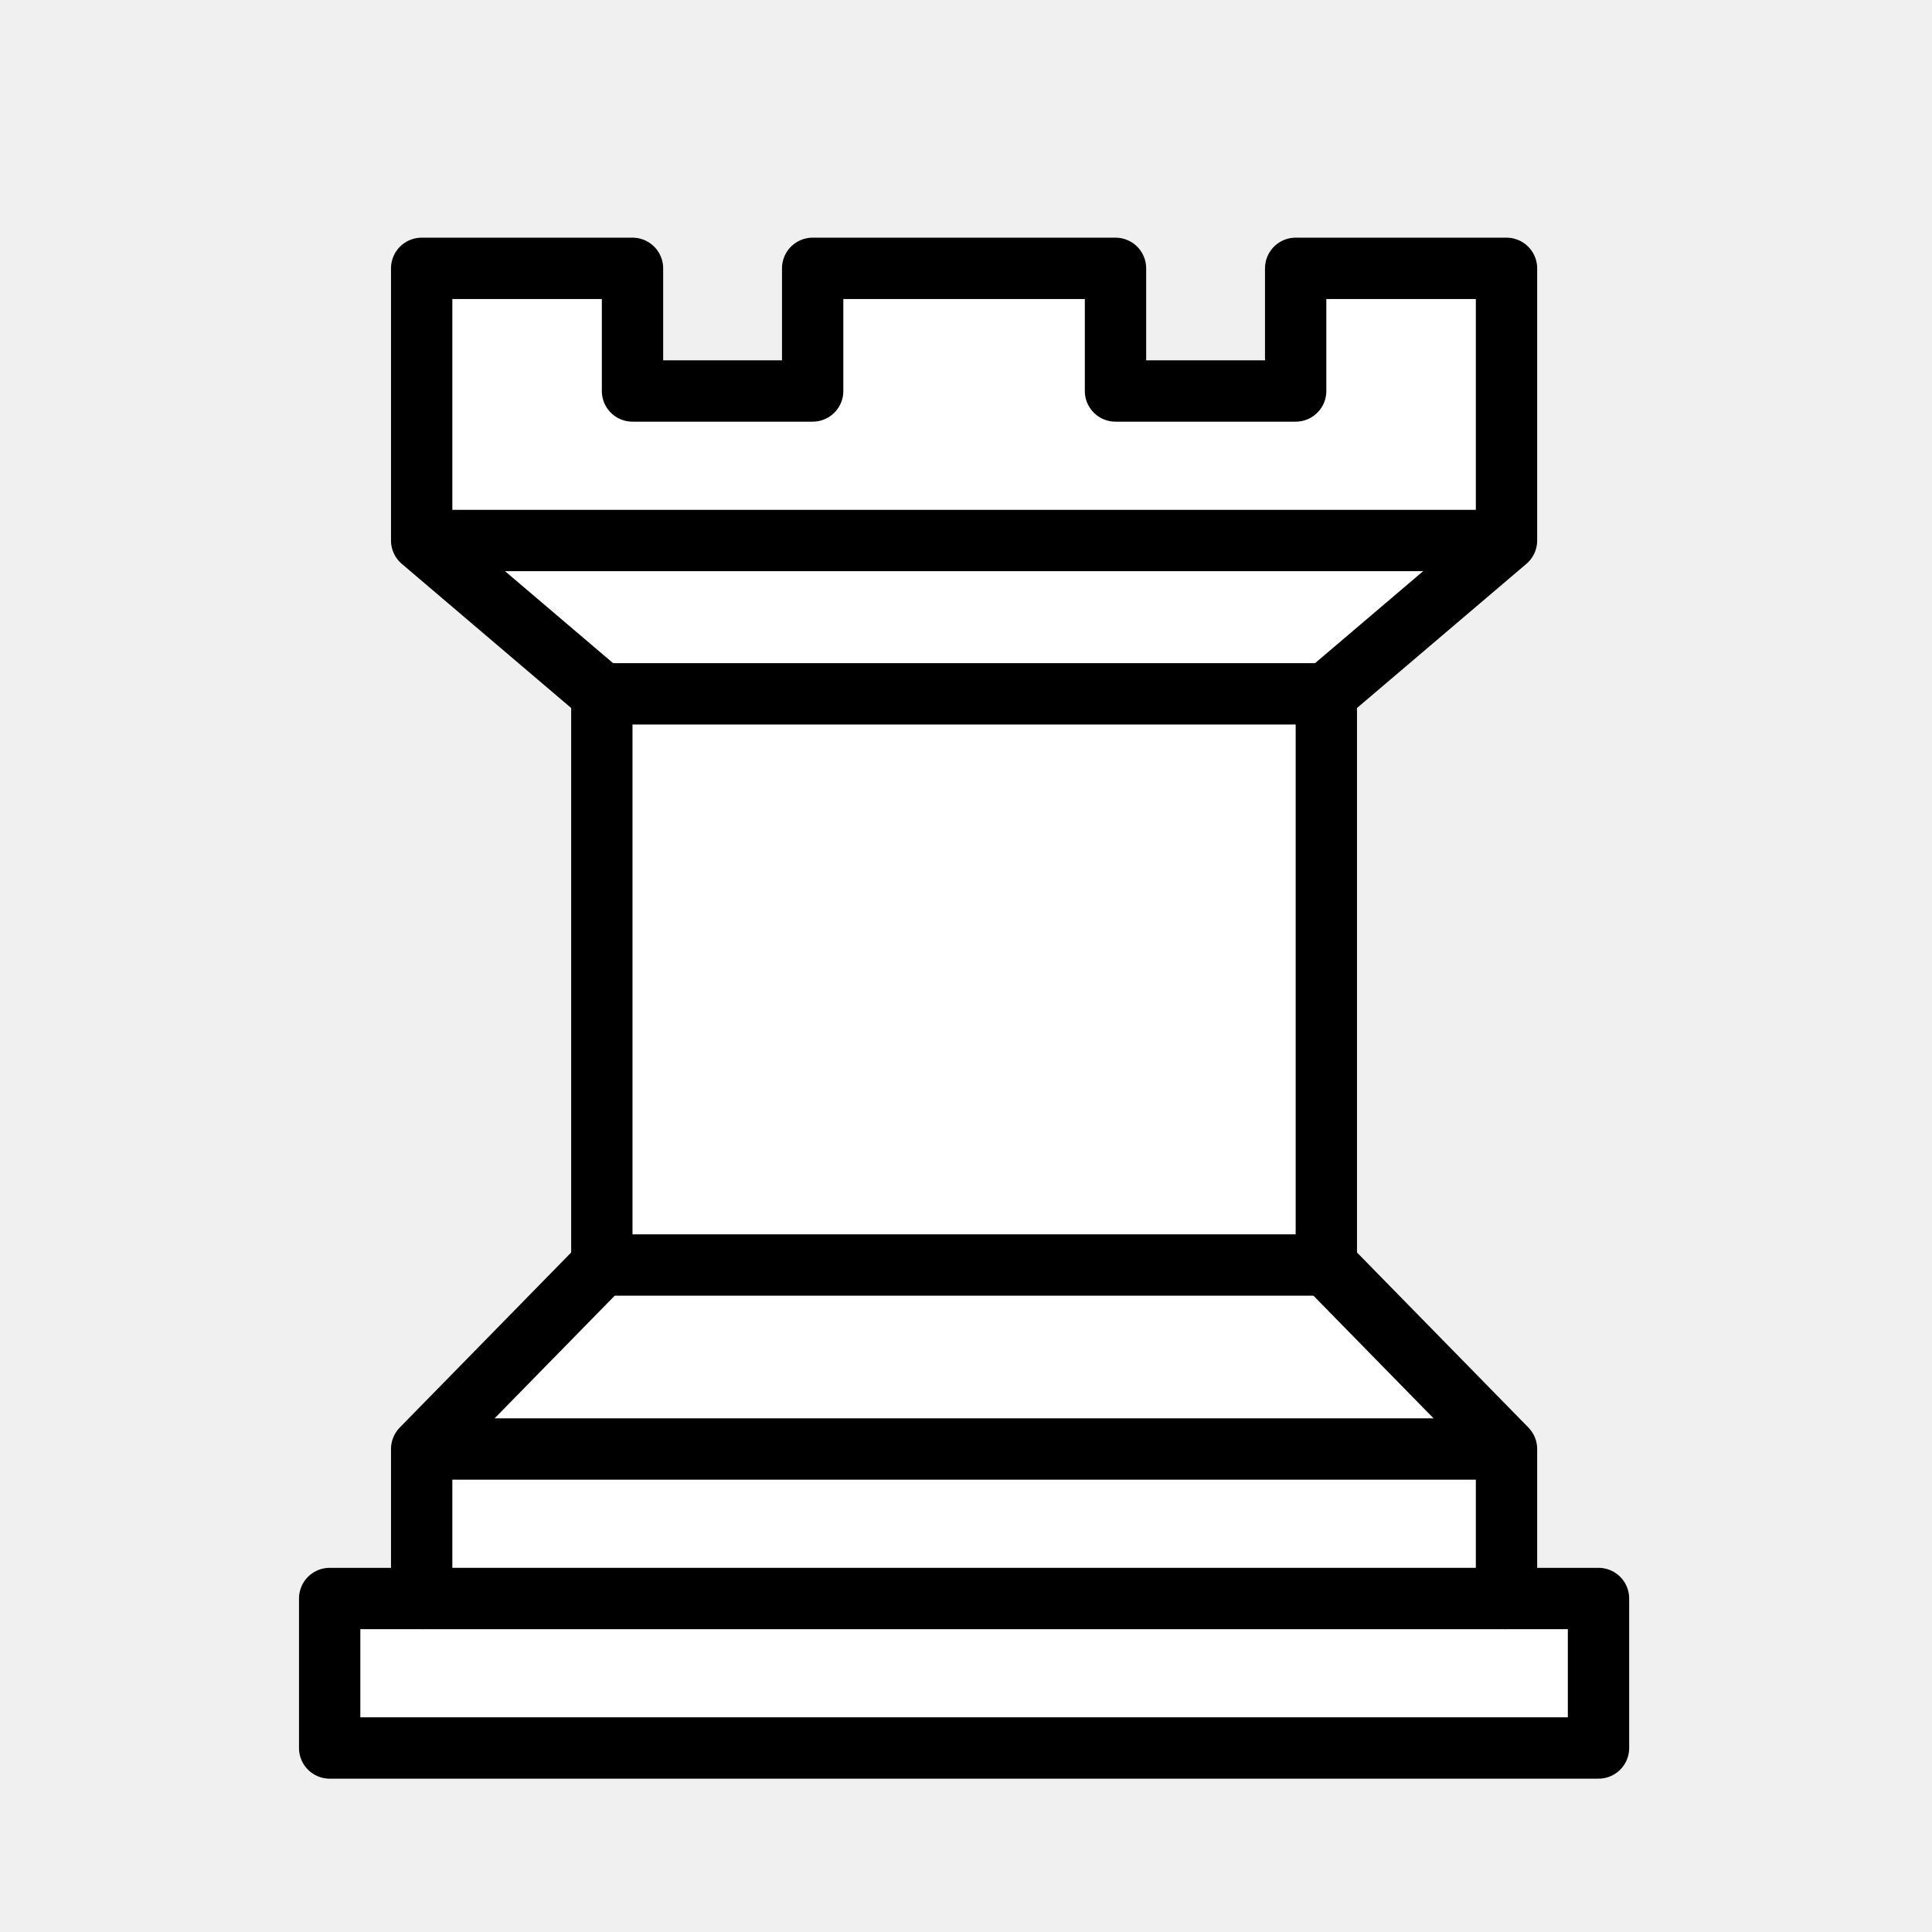
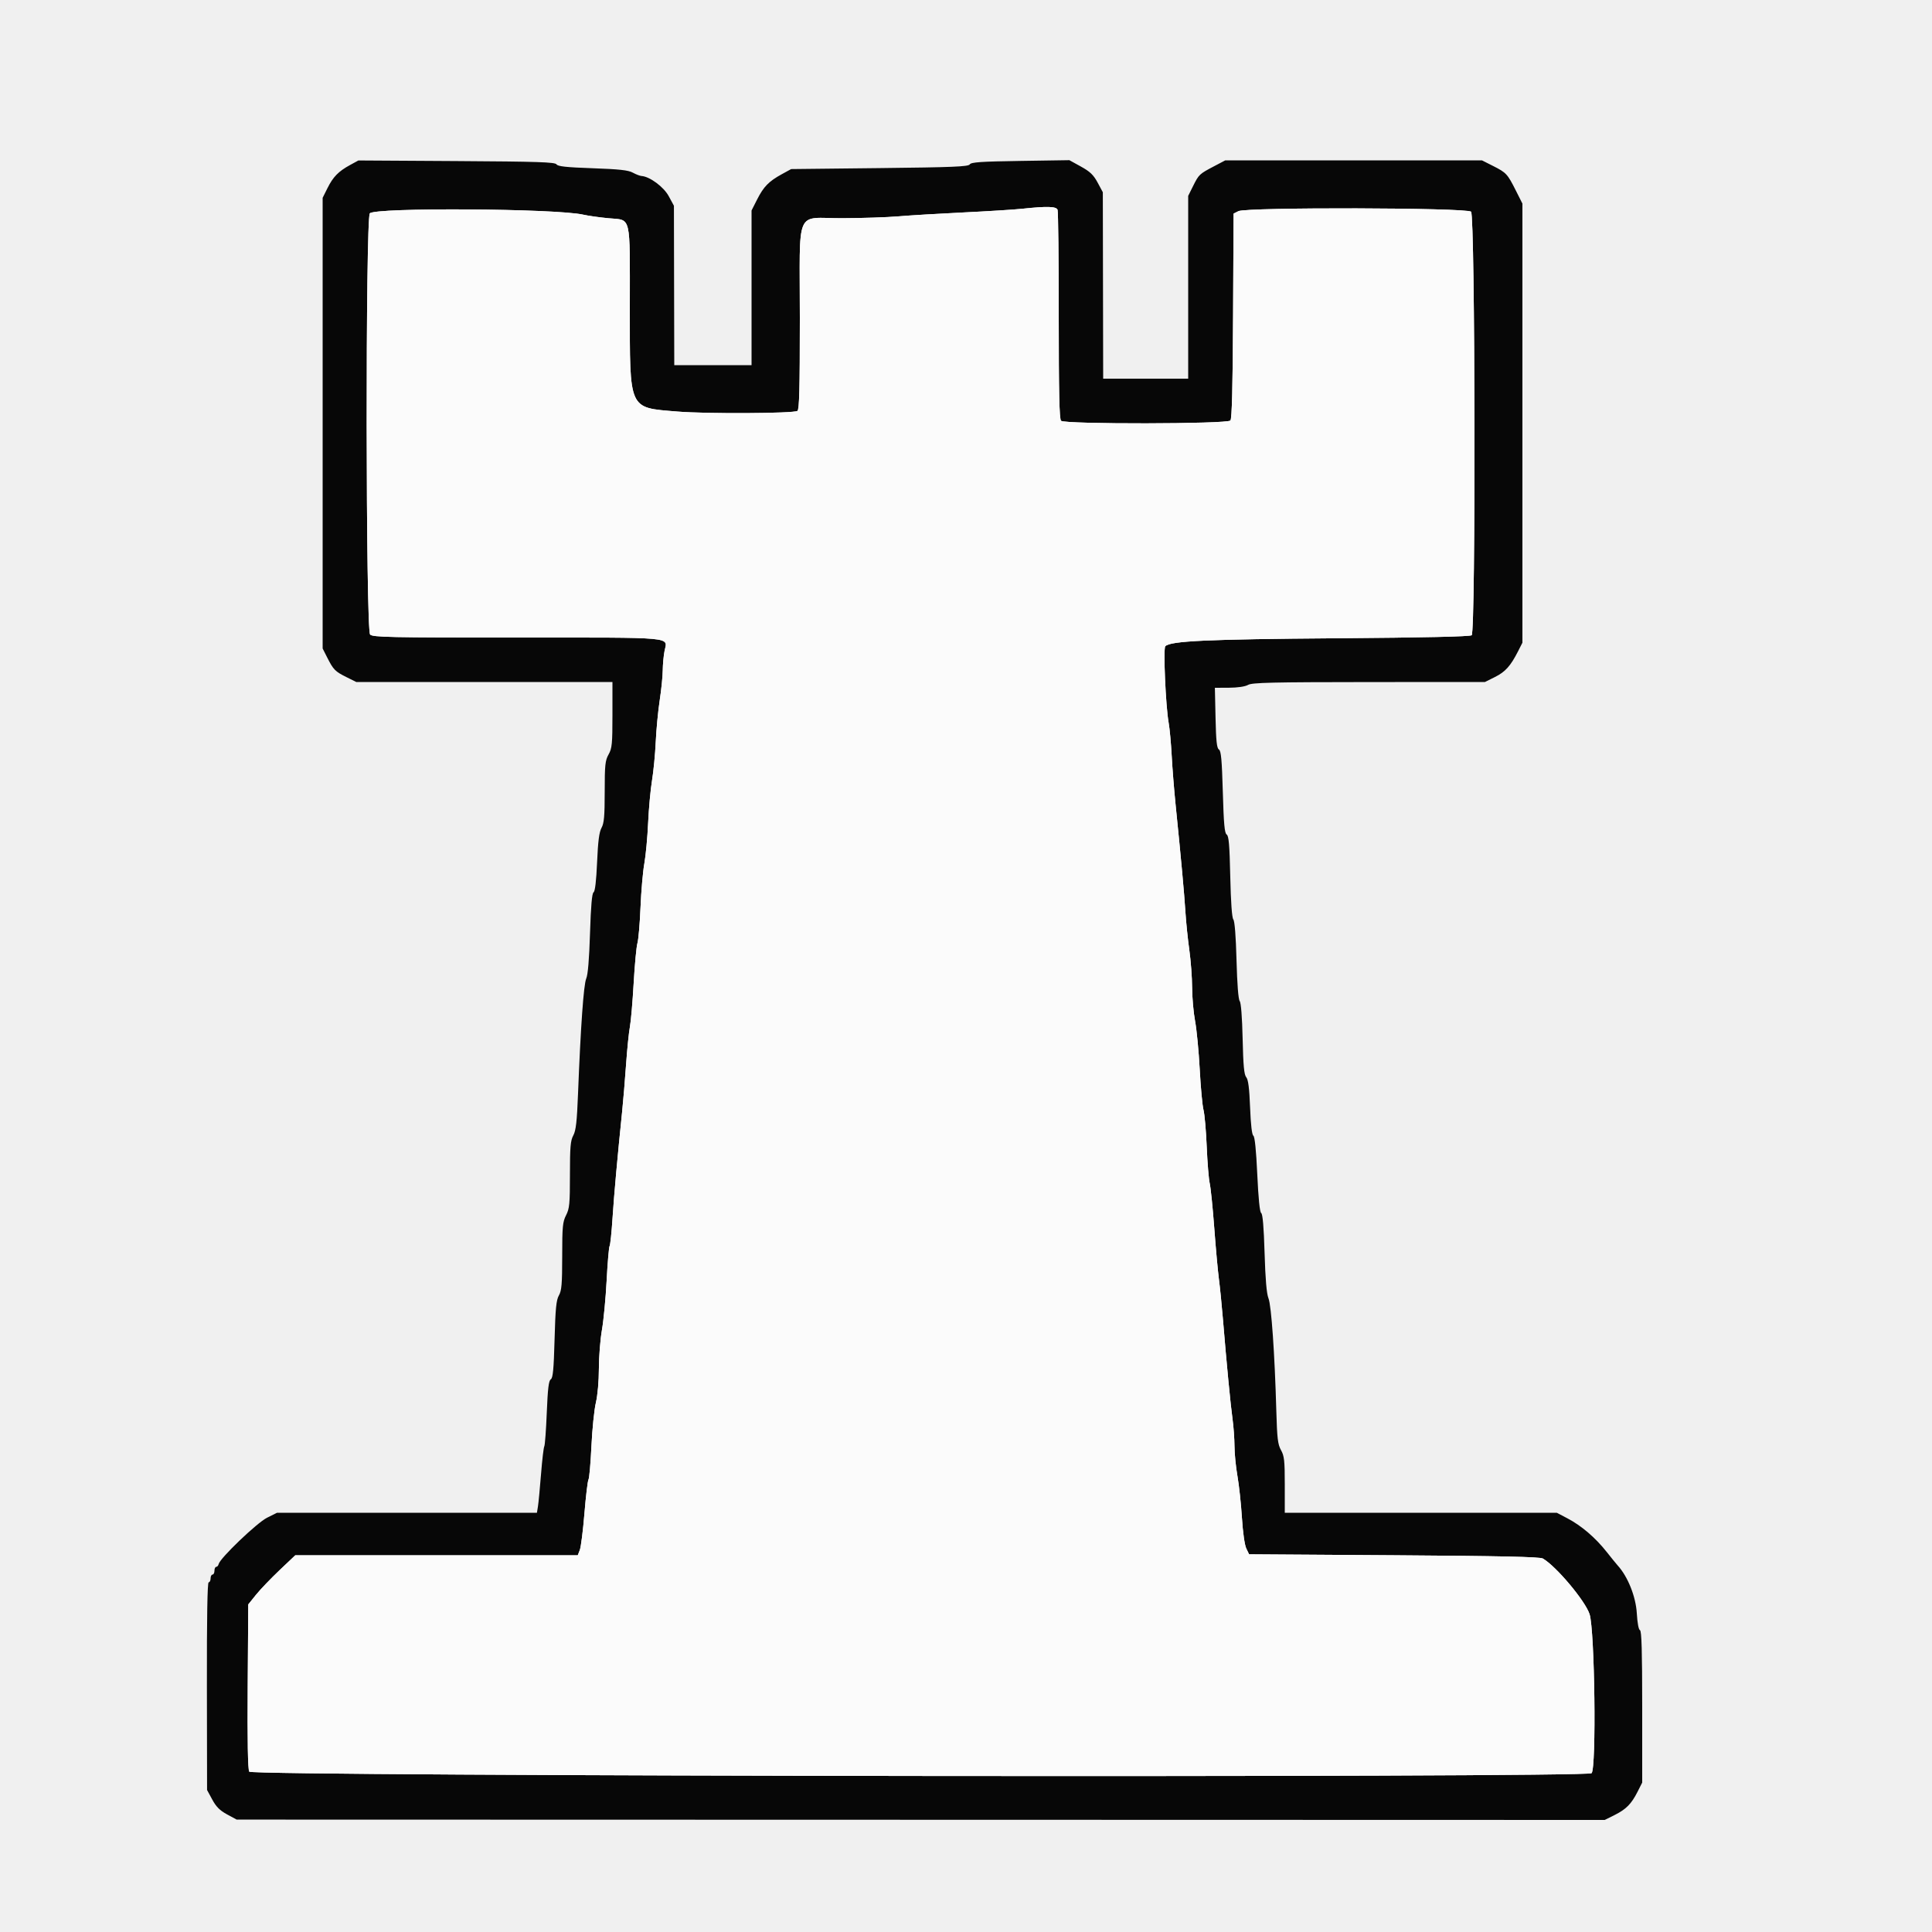
- <svg xmlns="http://www.w3.org/2000/svg" version="1.0" width="64" height="64" viewBox="0 0 504 504">
-   <path d="M 165,70 L 110,70 110,141 157,181 157,330 110,378 110,417 86,417 86,456 417,456 417,417 393,417 393,378 346,330 346,181 393,141 393,70 338,70 338,102 291,102 291,70 212,70 212,102 165,102 165,70 z" style="fill:#ffffff;stroke:#000000;stroke-width:16;stroke-linecap:round;stroke-linejoin:round;stroke-miterlimit:4;" />
-   <path d="M 110,141 L 393,141" style="stroke:#000000;stroke-width:16;" />
-   <path d="M 157,181 L 346,181" style="stroke:#000000;stroke-width:16;" />
-   <path d="M 157,330 L 346,330" style="stroke:#000000;stroke-width:16;" />
-   <path d="M 110,378 L 393,378" style="stroke:#000000;stroke-width:16;" />
-   <path d="M 110,417 L 393,417" style="stroke:#000000;stroke-width:16;" />
+ <svg xmlns="http://www.w3.org/2000/svg" id="svg" version="1.1" width="400" height="400" viewBox="0, 0, 400,400">
+   <g id="svgg">
+     <path id="path0" d="M72.476 34.165 C 70.078 35.473,68.965 36.612,67.802 38.946 L 66.800 40.957 66.800 87.611 L 66.800 134.264 67.737 136.115 C 69.026 138.661,69.371 139.015,71.711 140.181 L 73.757 141.200 100.279 141.200 L 126.800 141.200 126.800 147.988 C 126.800 154.034,126.713 154.931,126.000 156.200 C 125.295 157.456,125.200 158.369,125.198 163.912 C 125.196 168.993,125.069 170.430,124.537 171.400 C 124.052 172.284,123.810 174.162,123.621 178.526 C 123.452 182.416,123.200 184.553,122.889 184.745 C 122.561 184.948,122.334 187.582,122.157 193.219 C 121.989 198.584,121.720 201.813,121.374 202.600 C 120.839 203.820,120.221 212.491,119.676 226.400 C 119.447 232.261,119.243 234.066,118.693 235.080 C 118.113 236.153,118.000 237.470,118.000 243.196 C 118.000 249.242,117.908 250.213,117.200 251.600 C 116.492 252.988,116.400 253.960,116.398 260.084 C 116.395 265.850,116.282 267.200,115.716 268.200 C 115.164 269.174,114.995 270.892,114.818 277.315 C 114.647 283.524,114.478 285.305,114.035 285.579 C 113.605 285.844,113.407 287.488,113.204 292.490 C 113.058 296.099,112.826 299.234,112.688 299.457 C 112.551 299.680,112.247 302.278,112.013 305.231 C 111.779 308.184,111.493 311.185,111.376 311.900 L 111.164 313.200 84.260 313.200 L 57.357 313.200 55.280 314.235 C 53.200 315.272,45.541 322.605,45.271 323.819 C 45.200 324.138,44.975 324.400,44.771 324.400 C 44.567 324.400,44.400 324.760,44.400 325.200 C 44.400 325.640,44.220 326.000,44.000 326.000 C 43.780 326.000,43.600 326.360,43.600 326.800 C 43.600 327.240,43.420 327.600,43.200 327.600 C 42.938 327.600,42.812 335.009,42.836 349.100 L 42.872 370.600 43.948 372.588 C 44.754 374.077,45.523 374.846,47.012 375.652 L 49.000 376.728 190.621 376.764 L 332.243 376.800 334.254 375.798 C 336.669 374.595,337.756 373.496,339.036 370.968 L 340.000 369.064 340.000 353.366 C 340.000 341.860,339.877 337.626,339.538 337.513 C 339.261 337.420,339.000 336.027,338.883 334.015 C 338.683 330.562,337.017 326.396,334.919 324.106 C 334.655 323.817,333.625 322.550,332.630 321.291 C 330.331 318.377,327.419 315.883,324.562 314.380 L 322.319 313.200 294.159 313.200 L 266.000 313.200 266.000 307.412 C 266.000 302.411,265.894 301.435,265.218 300.233 C 264.556 299.053,264.408 297.820,264.249 292.121 C 263.917 280.264,263.221 270.281,262.623 268.800 C 262.237 267.844,261.982 264.869,261.819 259.417 C 261.659 254.076,261.428 251.341,261.120 251.151 C 260.821 250.966,260.537 248.170,260.305 243.142 C 260.075 238.121,259.790 235.317,259.492 235.133 C 259.200 234.953,258.954 232.818,258.816 229.286 C 258.660 225.271,258.438 223.528,258.019 223.023 C 257.574 222.487,257.400 220.633,257.274 215.062 C 257.172 210.553,256.940 207.591,256.663 207.248 C 256.385 206.905,256.137 203.715,256.008 198.809 C 255.877 193.850,255.632 190.714,255.348 190.361 C 255.059 190.002,254.830 186.794,254.712 181.463 C 254.568 174.917,254.408 173.052,253.970 172.782 C 253.535 172.513,253.360 170.582,253.172 163.983 C 252.982 157.322,252.811 155.454,252.366 155.179 C 251.927 154.909,251.769 153.429,251.664 148.615 L 251.528 142.400 254.464 142.386 C 256.251 142.377,257.791 142.148,258.400 141.800 C 259.236 141.322,263.351 141.226,283.421 141.214 L 307.443 141.200 309.519 140.166 C 311.661 139.098,312.749 137.885,314.300 134.835 L 315.200 133.064 315.200 87.609 L 315.200 42.154 313.859 39.490 C 312.109 36.010,311.864 35.745,309.135 34.367 L 306.823 33.200 280.252 33.200 L 253.681 33.200 251.350 34.426 C 248.306 36.028,248.214 36.114,247.019 38.511 L 246.000 40.557 246.000 59.479 L 246.000 78.400 237.200 78.400 L 228.400 78.400 228.364 59.100 L 228.328 39.800 227.252 37.800 C 226.397 36.210,225.687 35.530,223.789 34.482 L 221.400 33.163 211.263 33.318 C 203.095 33.442,201.059 33.582,200.778 34.036 C 200.490 34.503,197.285 34.635,182.115 34.803 L 163.800 35.005 161.865 36.066 C 159.178 37.539,158.103 38.638,156.760 41.289 L 155.600 43.577 155.600 59.589 L 155.600 75.600 147.600 75.600 L 139.600 75.600 139.564 59.100 L 139.528 42.600 138.452 40.612 C 137.411 38.686,134.513 36.544,132.800 36.434 C 132.470 36.412,131.660 36.099,131.000 35.738 C 130.074 35.231,128.174 35.024,122.680 34.832 C 117.238 34.641,115.479 34.451,115.216 34.026 C 114.932 33.566,111.374 33.449,94.536 33.347 L 74.200 33.224 72.476 34.165 M218.957 43.433 C 219.091 43.781,219.200 53.645,219.200 65.353 C 219.200 81.376,219.319 86.759,219.680 87.120 C 220.420 87.860,254.132 87.805,254.747 87.063 C 255.059 86.688,255.224 80.185,255.296 65.375 L 255.400 44.224 256.400 43.718 C 258.064 42.876,303.724 42.981,304.571 43.829 C 305.421 44.679,305.545 130.816,304.697 131.519 C 304.365 131.795,294.928 132.007,276.797 132.145 C 249.874 132.349,242.296 132.702,241.259 133.800 C 240.820 134.264,241.342 146.195,241.950 149.600 C 242.166 150.810,242.452 153.870,242.584 156.400 C 242.717 158.930,243.082 163.520,243.395 166.600 C 244.510 177.572,245.195 185.055,245.428 188.800 C 245.558 190.890,245.920 194.423,246.232 196.651 C 246.544 198.880,246.806 202.390,246.814 204.451 C 246.822 206.513,247.098 209.640,247.428 211.400 C 247.759 213.160,248.191 217.660,248.390 221.400 C 248.589 225.140,248.940 228.920,249.170 229.800 C 249.400 230.680,249.701 234.100,249.838 237.400 C 249.976 240.700,250.255 244.120,250.459 245.000 C 250.663 245.880,251.085 250.020,251.396 254.200 C 251.708 258.380,252.141 263.150,252.359 264.800 C 252.578 266.450,252.957 270.230,253.201 273.200 C 253.958 282.387,254.774 290.873,255.183 293.800 C 255.398 295.340,255.579 297.860,255.586 299.400 C 255.593 300.940,255.869 303.730,256.199 305.600 C 256.529 307.470,256.946 311.340,257.125 314.200 C 257.318 317.271,257.689 319.891,258.031 320.600 L 258.611 321.800 288.605 322.000 C 310.637 322.147,318.819 322.326,319.423 322.673 C 322.173 324.253,328.212 331.445,329.106 334.204 C 330.176 337.507,330.536 366.104,329.520 367.120 C 328.541 368.099,52.126 367.783,51.602 366.803 C 51.314 366.265,51.212 360.514,51.288 349.092 L 51.400 332.179 52.999 330.189 C 53.879 329.095,56.070 326.805,57.868 325.100 L 61.138 322.000 90.379 322.000 L 119.620 322.000 120.047 320.900 C 120.283 320.295,120.713 316.882,121.004 313.316 C 121.295 309.749,121.672 306.608,121.840 306.334 C 122.009 306.061,122.284 302.949,122.450 299.419 C 122.617 295.888,123.031 291.830,123.371 290.400 C 123.732 288.880,123.991 285.952,123.994 283.352 C 123.997 280.906,124.281 277.306,124.625 275.352 C 124.969 273.399,125.407 268.786,125.600 265.102 C 125.792 261.419,126.067 258.215,126.211 257.982 C 126.355 257.749,126.626 255.183,126.814 252.279 C 127.129 247.414,127.846 239.455,128.821 230.000 C 129.037 227.910,129.397 223.590,129.621 220.400 C 129.846 217.210,130.202 213.700,130.413 212.600 C 130.623 211.500,130.974 207.450,131.192 203.600 C 131.410 199.750,131.762 196.000,131.975 195.267 C 132.188 194.534,132.475 191.204,132.611 187.867 C 132.748 184.530,133.103 180.450,133.401 178.800 C 133.699 177.150,134.053 173.370,134.187 170.400 C 134.321 167.430,134.684 163.470,134.993 161.600 C 135.302 159.730,135.650 156.130,135.765 153.600 C 135.880 151.070,136.249 147.200,136.585 145.000 C 136.921 142.800,137.204 140.010,137.215 138.800 C 137.226 137.590,137.391 135.790,137.583 134.800 C 138.163 131.795,140.394 132.000,107.180 132.000 C 80.511 132.000,77.189 131.932,76.629 131.371 C 75.723 130.466,75.663 45.415,76.567 44.176 C 77.479 42.927,115.150 43.158,120.770 44.448 C 121.777 44.679,124.116 45.010,125.969 45.184 C 130.770 45.635,130.400 44.103,130.400 63.522 C 130.400 85.130,130.051 84.357,140.200 85.204 C 146.203 85.705,164.272 85.612,165.100 85.076 C 165.488 84.825,165.600 80.536,165.600 65.865 C 165.600 42.574,164.490 45.207,174.323 45.178 C 178.435 45.165,183.690 44.992,186.000 44.793 C 188.310 44.595,194.340 44.232,199.400 43.988 C 204.460 43.744,209.950 43.401,211.600 43.225 C 216.804 42.672,218.686 42.725,218.957 43.433 " stroke="none" fill="#070707" fill-rule="evenodd" />
+     <path id="path1" d="M211.600 43.225 C 209.950 43.401,204.460 43.744,199.400 43.988 C 194.340 44.232,188.310 44.595,186.000 44.793 C 183.690 44.992,178.435 45.165,174.323 45.178 C 164.490 45.207,165.600 42.574,165.600 65.865 C 165.600 80.536,165.488 84.825,165.100 85.076 C 164.272 85.612,146.203 85.705,140.200 85.204 C 130.051 84.357,130.400 85.130,130.400 63.522 C 130.400 44.103,130.770 45.635,125.969 45.184 C 124.116 45.010,121.777 44.679,120.770 44.448 C 115.150 43.158,77.479 42.927,76.567 44.176 C 75.663 45.415,75.723 130.466,76.629 131.371 C 77.189 131.932,80.511 132.000,107.180 132.000 C 140.394 132.000,138.163 131.795,137.583 134.800 C 137.391 135.790,137.226 137.590,137.215 138.800 C 137.204 140.010,136.921 142.800,136.585 145.000 C 136.249 147.200,135.880 151.070,135.765 153.600 C 135.650 156.130,135.302 159.730,134.993 161.600 C 134.684 163.470,134.321 167.430,134.187 170.400 C 134.053 173.370,133.699 177.150,133.401 178.800 C 133.103 180.450,132.748 184.530,132.611 187.867 C 132.475 191.204,132.188 194.534,131.975 195.267 C 131.762 196.000,131.410 199.750,131.192 203.600 C 130.974 207.450,130.623 211.500,130.413 212.600 C 130.202 213.700,129.846 217.210,129.621 220.400 C 129.397 223.590,129.037 227.910,128.821 230.000 C 127.846 239.455,127.129 247.414,126.814 252.279 C 126.626 255.183,126.355 257.749,126.211 257.982 C 126.067 258.215,125.792 261.419,125.600 265.102 C 125.407 268.786,124.969 273.399,124.625 275.352 C 124.281 277.306,123.997 280.906,123.994 283.352 C 123.991 285.952,123.732 288.880,123.371 290.400 C 123.031 291.830,122.617 295.888,122.450 299.419 C 122.284 302.949,122.009 306.061,121.840 306.334 C 121.672 306.608,121.295 309.749,121.004 313.316 C 120.713 316.882,120.283 320.295,120.047 320.900 L 119.620 322.000 90.379 322.000 L 61.138 322.000 57.868 325.100 C 56.070 326.805,53.879 329.095,52.999 330.189 L 51.400 332.179 51.288 349.092 C 51.212 360.514,51.314 366.265,51.602 366.803 C 52.126 367.783,328.541 368.099,329.520 367.120 C 330.536 366.104,330.176 337.507,329.106 334.204 C 328.212 331.445,322.173 324.253,319.423 322.673 C 318.819 322.326,310.637 322.147,288.605 322.000 L 258.611 321.800 258.031 320.600 C 257.689 319.891,257.318 317.271,257.125 314.200 C 256.946 311.340,256.529 307.470,256.199 305.600 C 255.869 303.730,255.593 300.940,255.586 299.400 C 255.579 297.860,255.398 295.340,255.183 293.800 C 254.774 290.873,253.958 282.387,253.201 273.200 C 252.957 270.230,252.578 266.450,252.359 264.800 C 252.141 263.150,251.708 258.380,251.396 254.200 C 251.085 250.020,250.663 245.880,250.459 245.000 C 250.255 244.120,249.976 240.700,249.838 237.400 C 249.701 234.100,249.400 230.680,249.170 229.800 C 248.940 228.920,248.589 225.140,248.390 221.400 C 248.191 217.660,247.759 213.160,247.428 211.400 C 247.098 209.640,246.822 206.513,246.814 204.451 C 246.806 202.390,246.544 198.880,246.232 196.651 C 245.920 194.423,245.558 190.890,245.428 188.800 C 245.195 185.055,244.510 177.572,243.395 166.600 C 243.082 163.520,242.717 158.930,242.584 156.400 C 242.452 153.870,242.166 150.810,241.950 149.600 C 241.342 146.195,240.820 134.264,241.259 133.800 C 242.296 132.702,249.874 132.349,276.797 132.145 C 294.928 132.007,304.365 131.795,304.697 131.519 C 305.545 130.816,305.421 44.679,304.571 43.829 C 303.724 42.981,258.064 42.876,256.400 43.718 L 255.400 44.224 255.296 65.375 C 255.224 80.185,255.059 86.688,254.747 87.063 C 254.132 87.805,220.420 87.860,219.680 87.120 C 219.319 86.759,219.200 81.376,219.200 65.353 C 219.200 53.645,219.091 43.781,218.957 43.433 C 218.686 42.725,216.804 42.672,211.600 43.225 " stroke="none" fill="#fbfbfb" fill-rule="evenodd" />
+   </g>
</svg>
